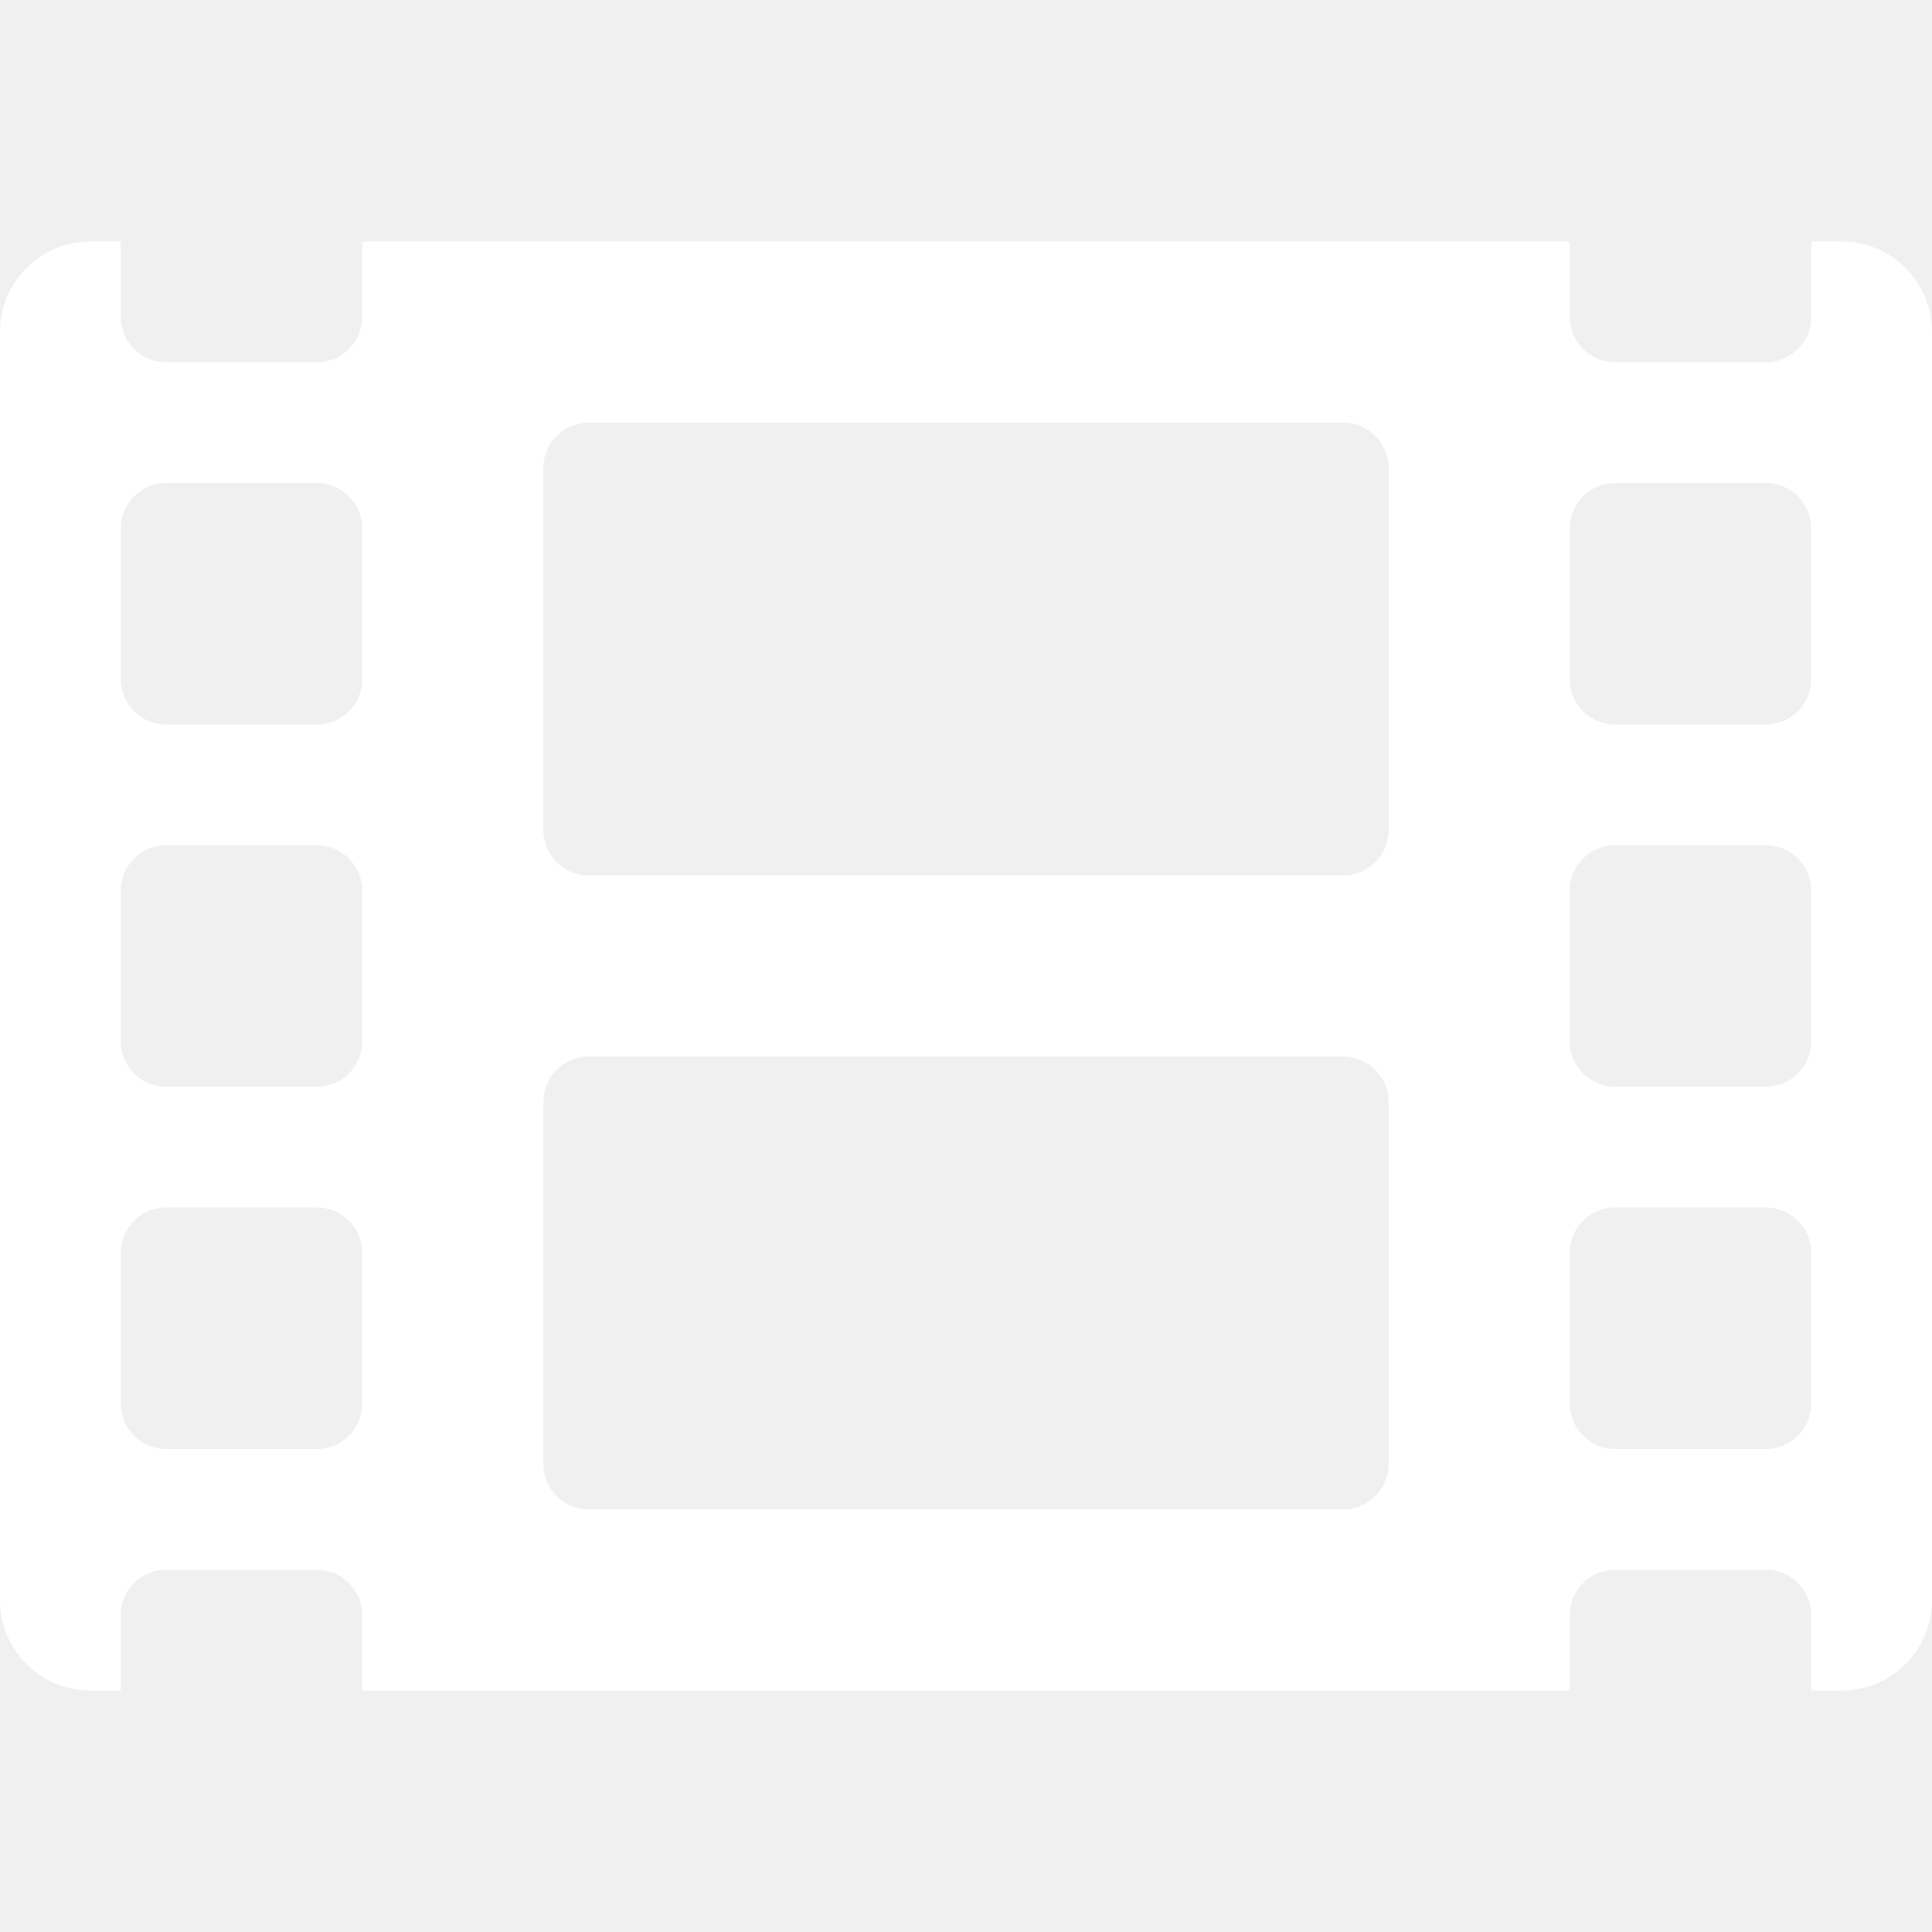
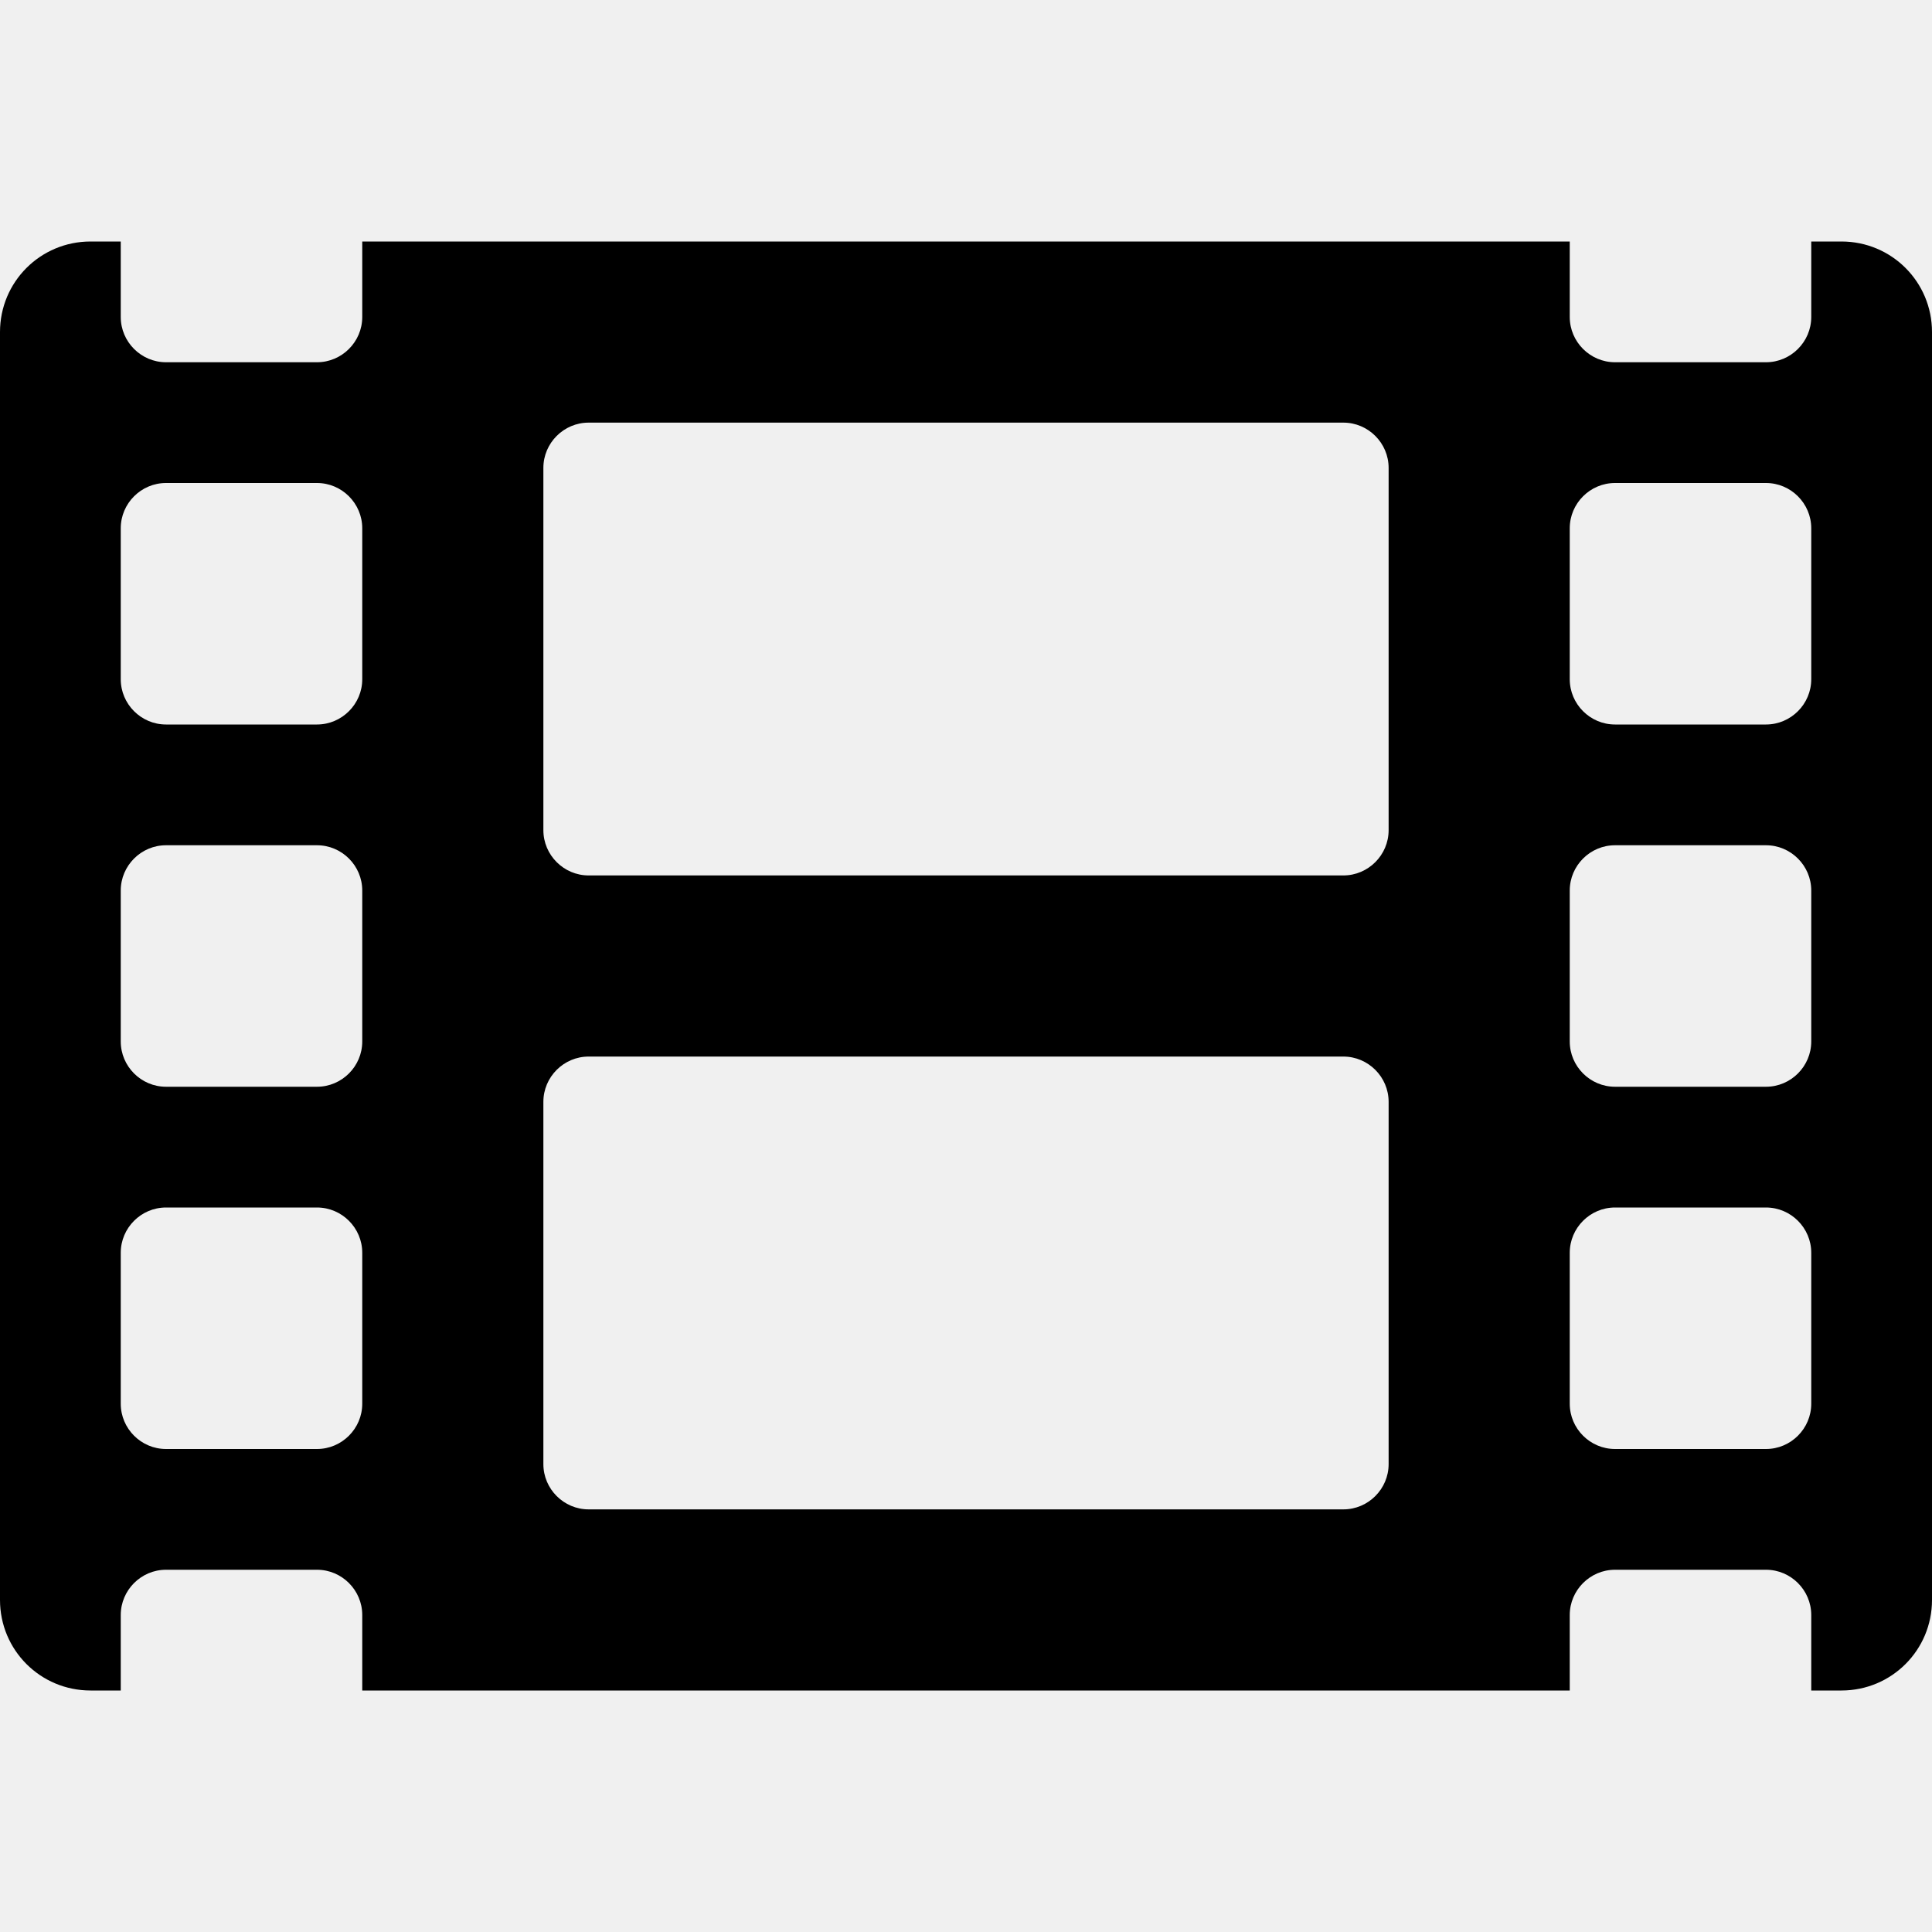
- <svg xmlns="http://www.w3.org/2000/svg" viewBox="0 0 512 512" fill="#ffffff">
+ <svg xmlns="http://www.w3.org/2000/svg" viewBox="0 0 512 512" fill="currentColor">
  <path d="M488 64h-8v20c0 6.6-5.4 12-12 12h-40c-6.6 0-12-5.4-12-12V64H96v20c0 6.6-5.4 12-12 12H44c-6.6 0-12-5.4-12-12V64h-8C10.7 64 0 74.7 0 88v336c0 13.3 10.7 24 24 24h8v-20c0-6.6 5.4-12 12-12h40c6.6 0 12 5.4 12 12v20h320v-20c0-6.6 5.4-12 12-12h40c6.6 0 12 5.4 12 12v20h8c13.3 0 24-10.7 24-24V88c0-13.3-10.7-24-24-24zM96 372c0 6.6-5.4 12-12 12H44c-6.6 0-12-5.4-12-12v-40c0-6.6 5.4-12 12-12h40c6.6 0 12 5.4 12 12v40zm0-96c0 6.6-5.4 12-12 12H44c-6.6 0-12-5.4-12-12v-40c0-6.6 5.4-12 12-12h40c6.6 0 12 5.4 12 12v40zm0-96c0 6.6-5.4 12-12 12H44c-6.6 0-12-5.4-12-12v-40c0-6.6 5.4-12 12-12h40c6.6 0 12 5.4 12 12v40zm272 208c0 6.6-5.4 12-12 12H156c-6.6 0-12-5.4-12-12v-96c0-6.6 5.4-12 12-12h200c6.6 0 12 5.4 12 12v96zm0-168c0 6.6-5.4 12-12 12H156c-6.6 0-12-5.4-12-12v-96c0-6.6 5.4-12 12-12h200c6.6 0 12 5.4 12 12v96zm112 152c0 6.6-5.4 12-12 12h-40c-6.6 0-12-5.4-12-12v-40c0-6.6 5.4-12 12-12h40c6.6 0 12 5.4 12 12v40zm0-96c0 6.6-5.4 12-12 12h-40c-6.6 0-12-5.4-12-12v-40c0-6.6 5.4-12 12-12h40c6.6 0 12 5.4 12 12v40zm0-96c0 6.6-5.4 12-12 12h-40c-6.6 0-12-5.4-12-12v-40c0-6.6 5.4-12 12-12h40c6.6 0 12 5.4 12 12v40z" />
</svg>
